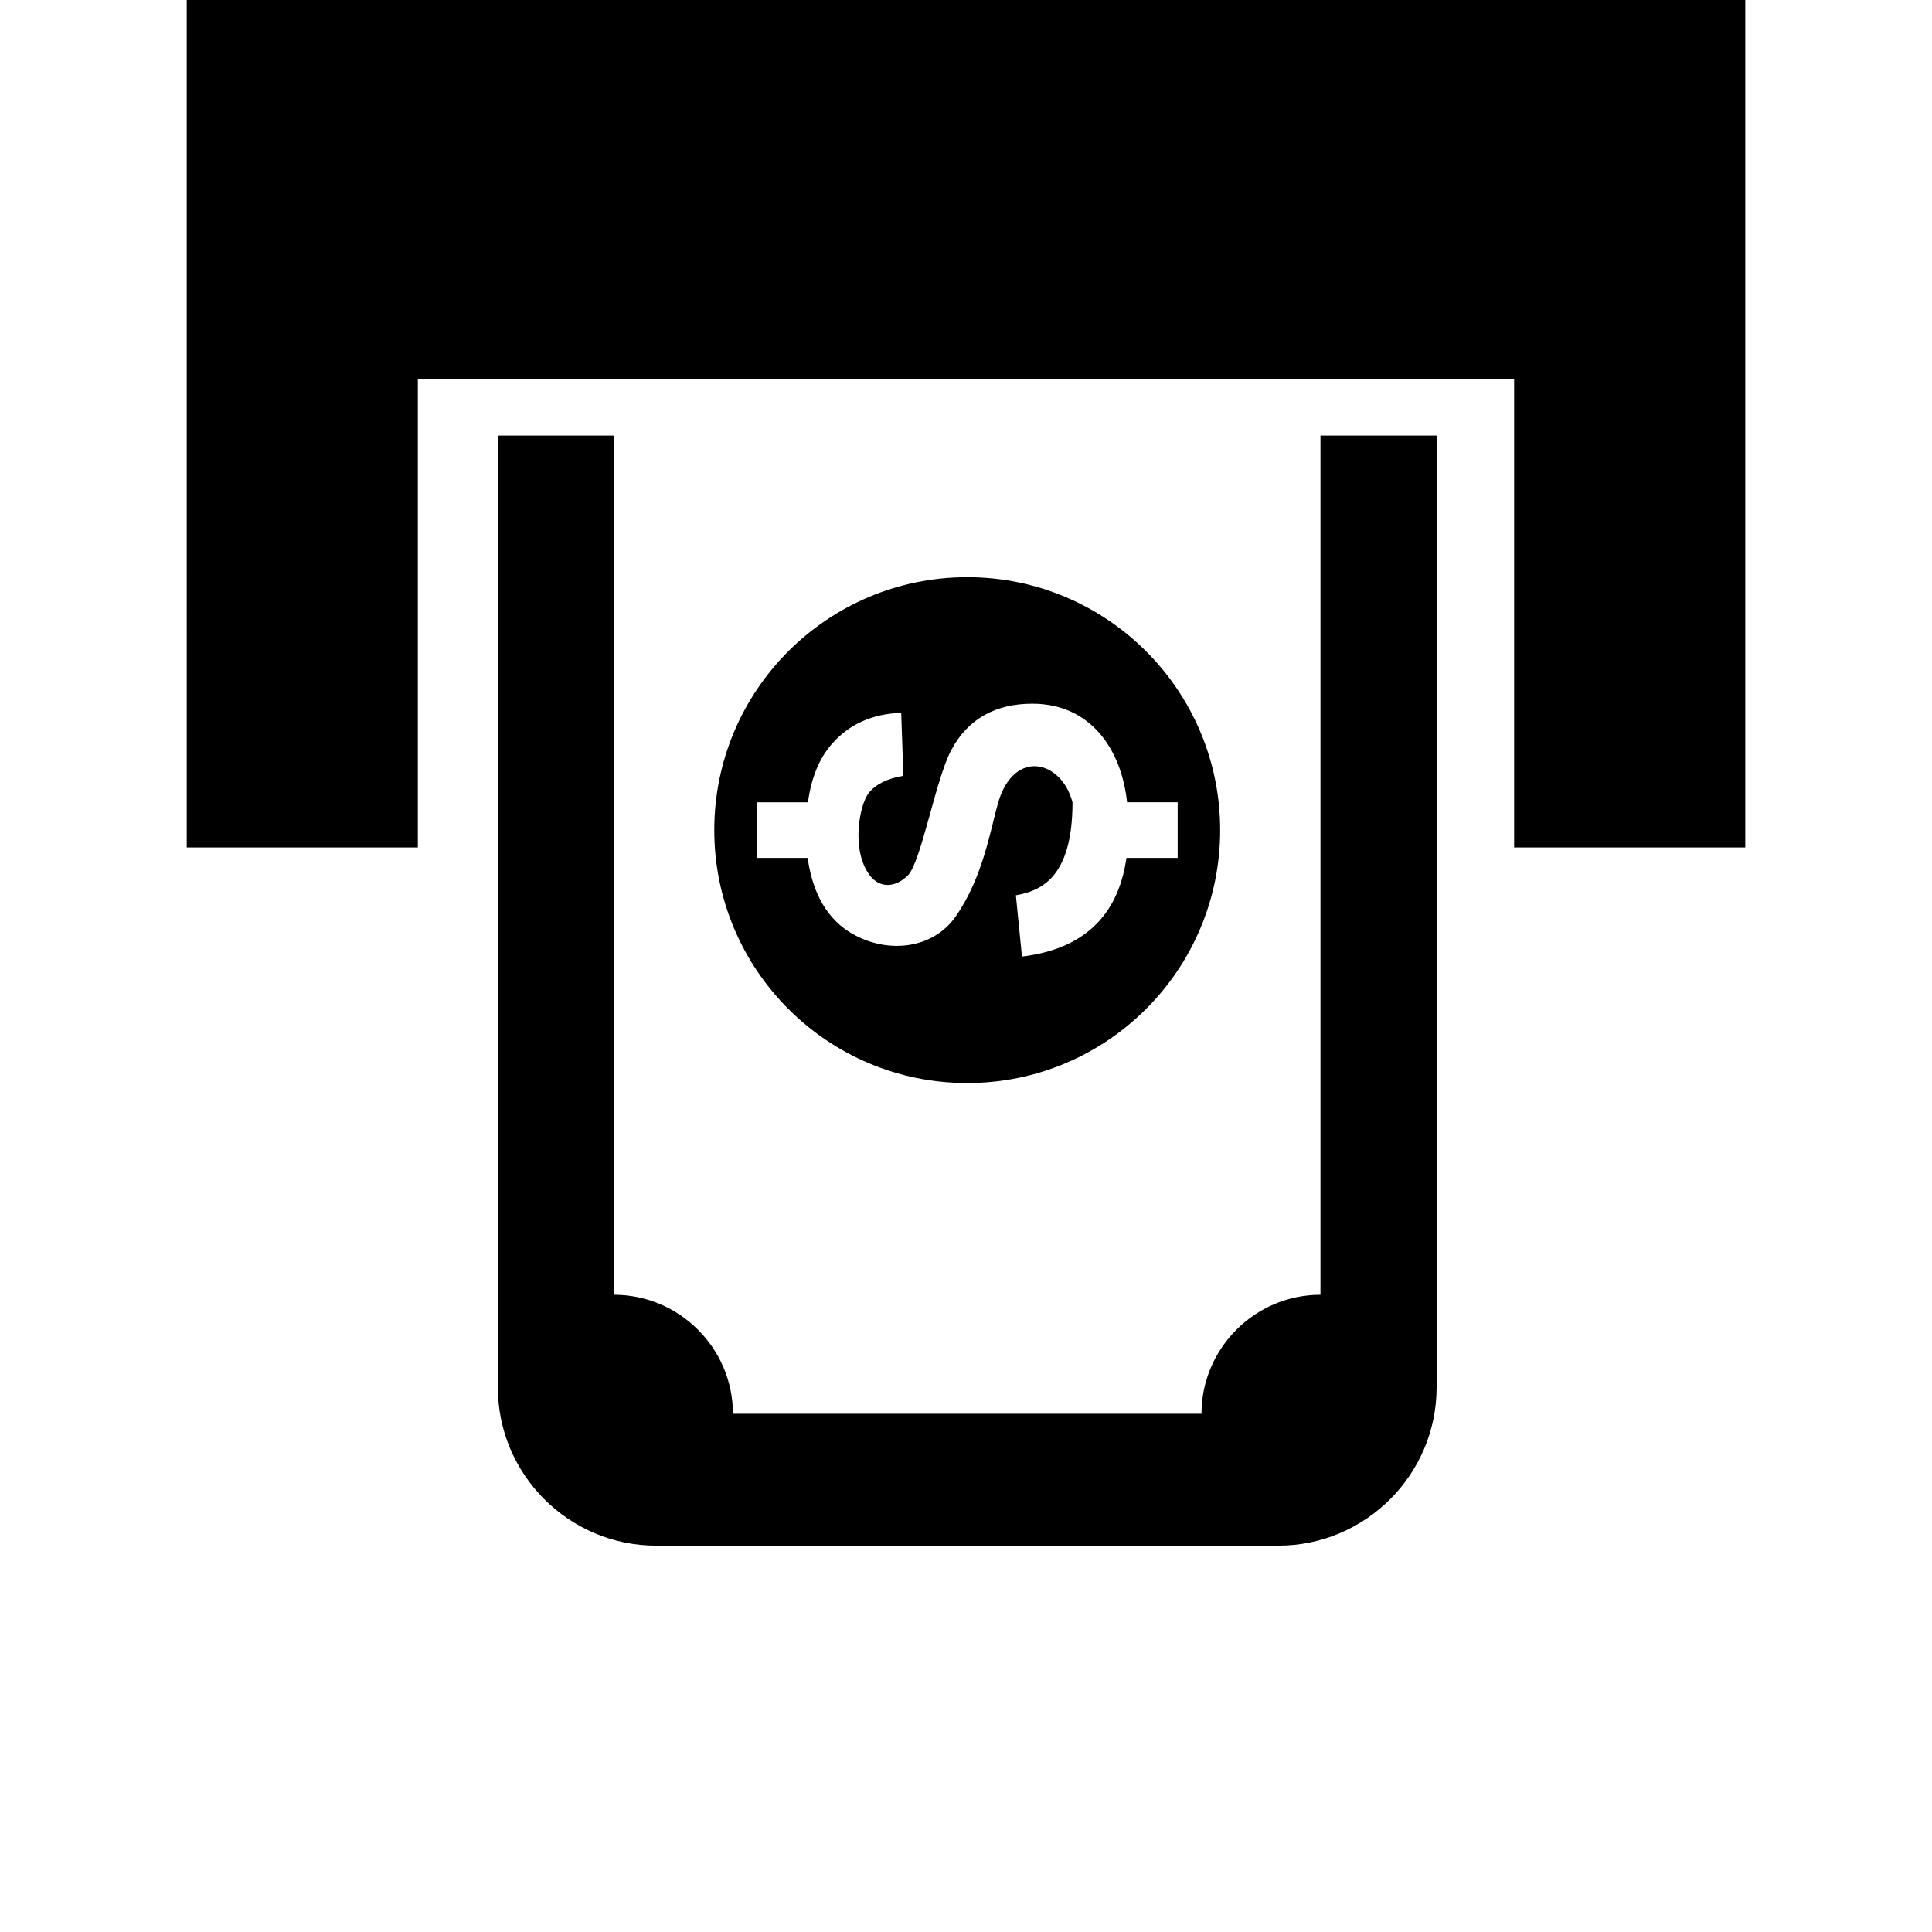
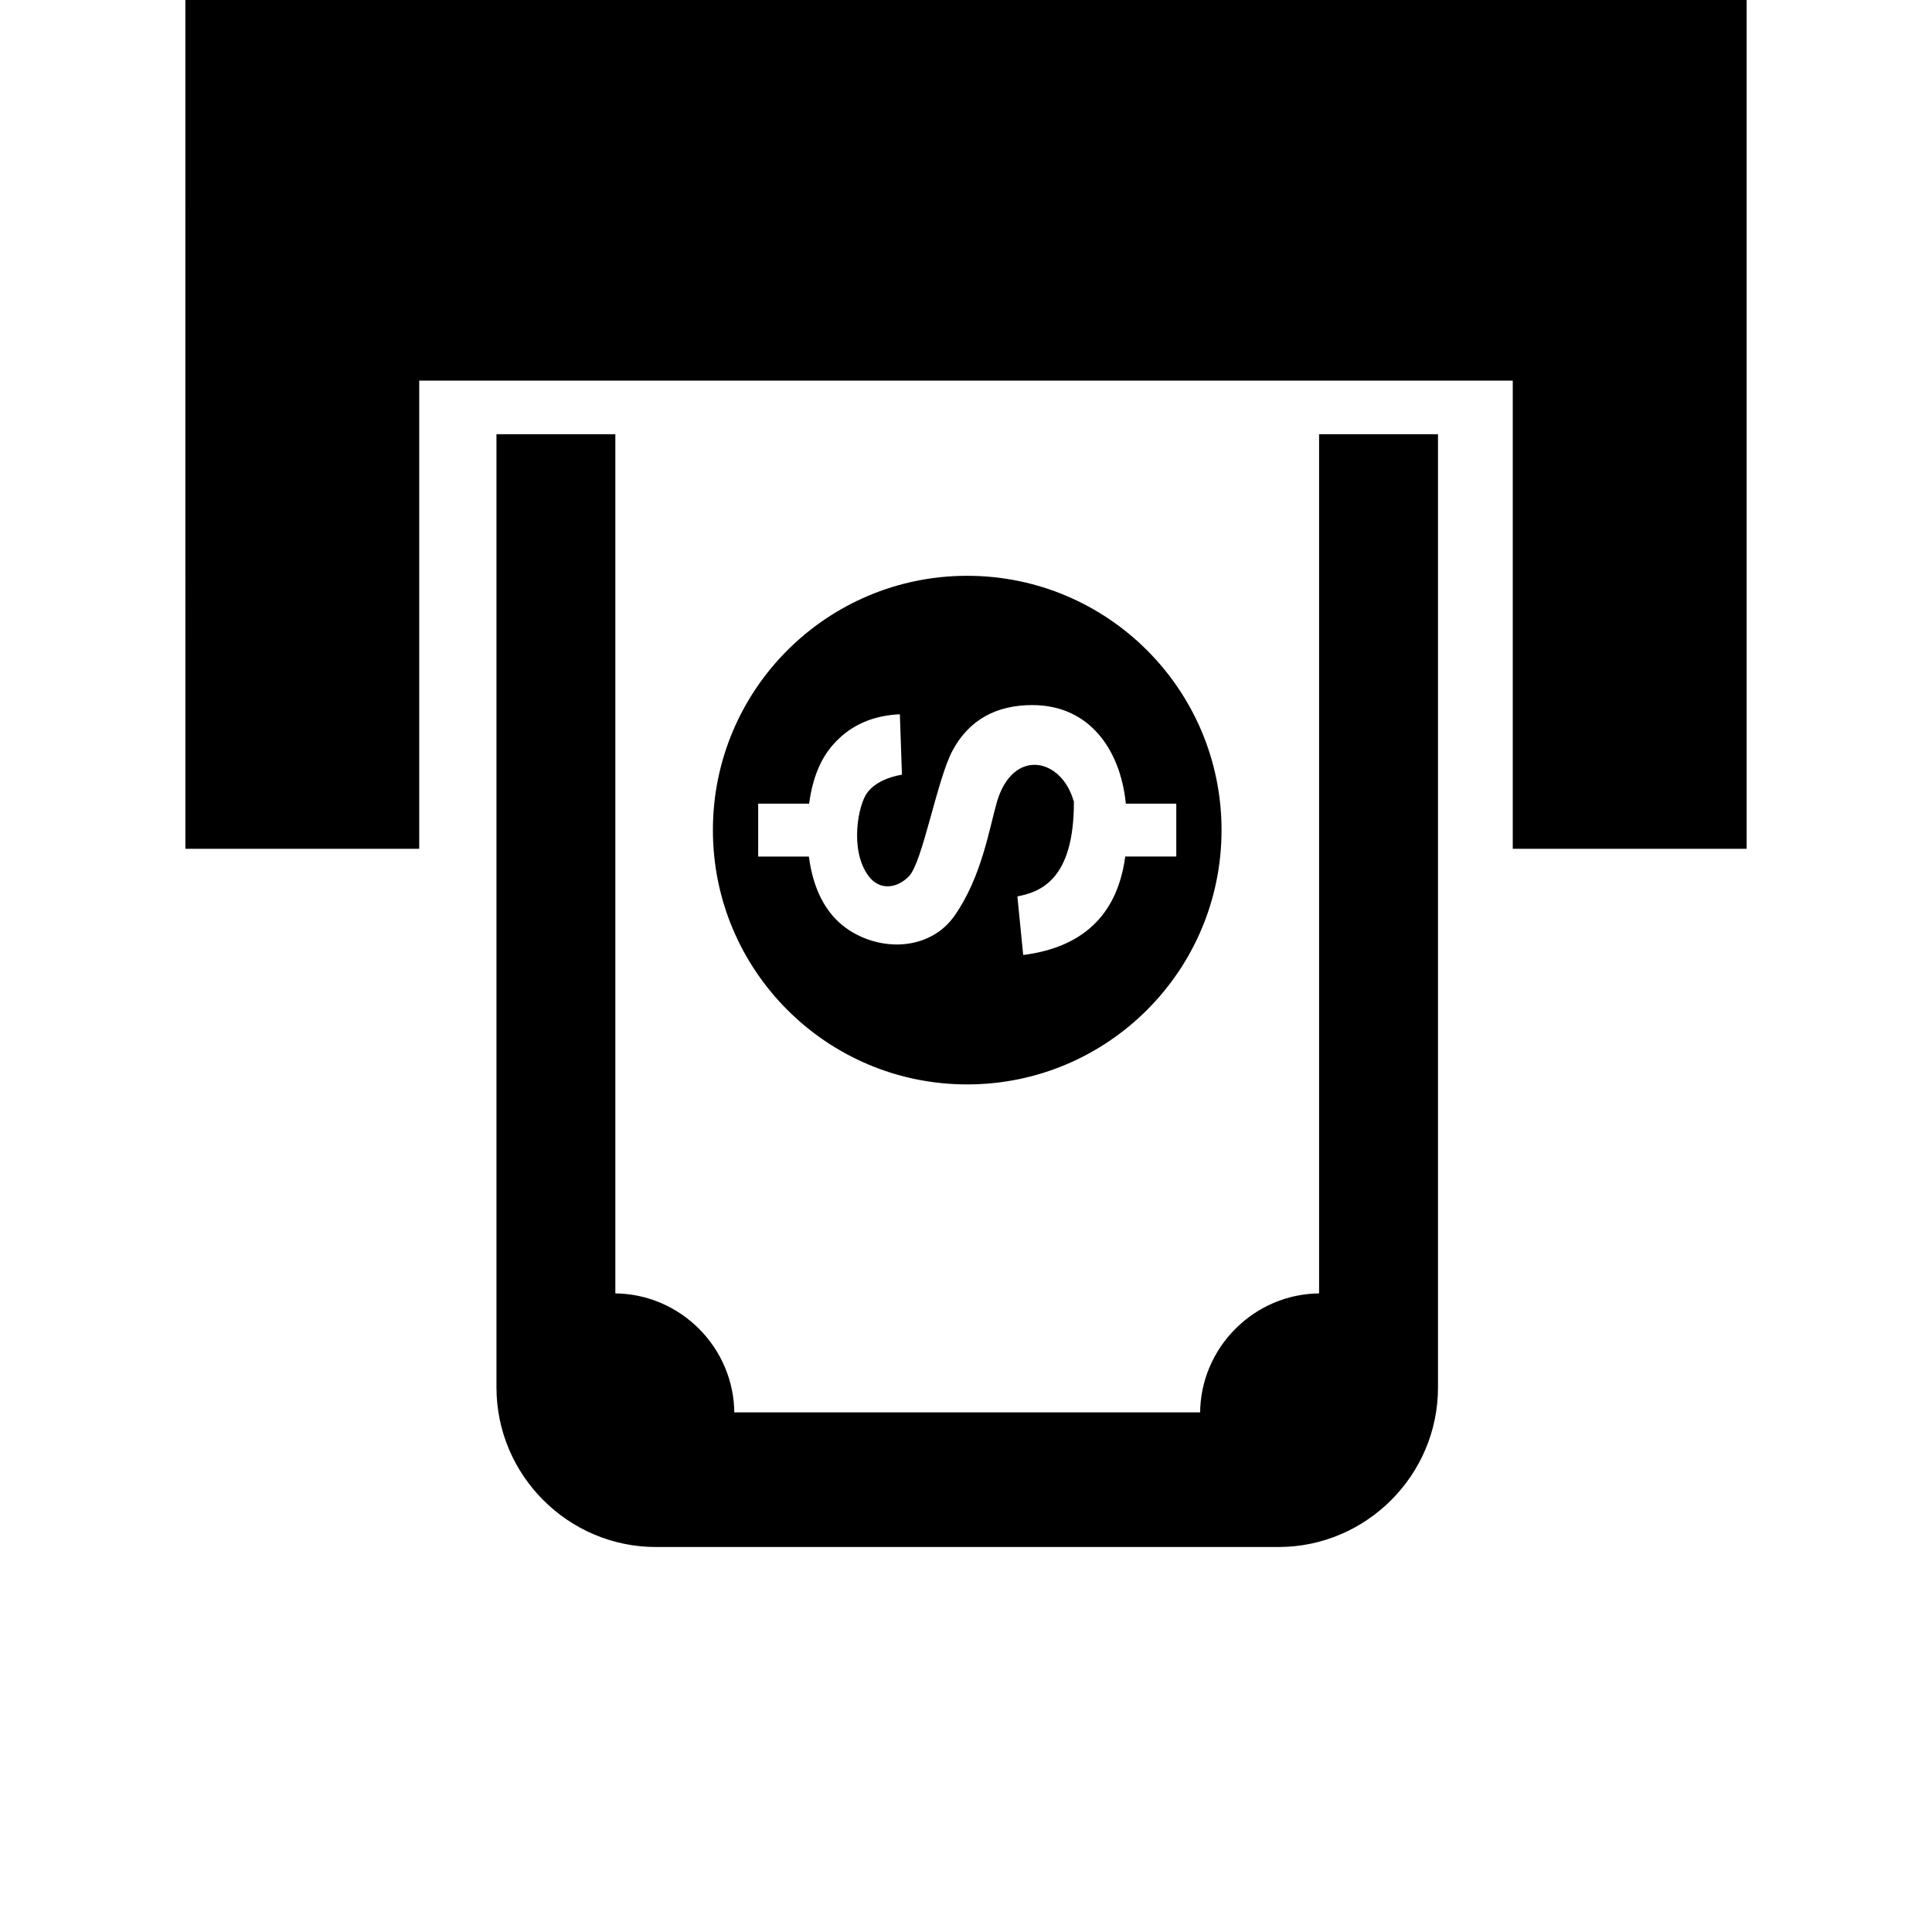
- <svg xmlns="http://www.w3.org/2000/svg" version="1.1" viewBox="0 0 700 700">
+ <svg xmlns="http://www.w3.org/2000/svg" version="1.1" viewBox="0 0 700 700" stroke="currentColor">
  <defs>
    <symbol id="s" overflow="visible">
      <path d="m2.719-0.156c-0.137 0.074-0.281 0.125-0.438 0.156-0.148 0.039-0.305 0.062-0.469 0.062-0.5 0-0.898-0.133-1.188-0.406-0.281-0.281-0.422-0.66-0.422-1.141 0-0.469 0.141-0.836 0.422-1.109 0.289-0.281 0.688-0.422 1.188-0.422 0.164 0 0.32 0.023 0.469 0.062 0.156 0.031 0.301 0.086 0.438 0.156v0.609c-0.137-0.094-0.277-0.16-0.422-0.203-0.137-0.051-0.277-0.078-0.422-0.078-0.281 0-0.5 0.09-0.656 0.266-0.156 0.18-0.234 0.418-0.234 0.719 0 0.312 0.078 0.559 0.234 0.734 0.156 0.168 0.375 0.25 0.656 0.25 0.145 0 0.285-0.02 0.422-0.062 0.145-0.039 0.285-0.113 0.422-0.219z" />
    </symbol>
    <symbol id="d" overflow="visible">
      <path d="m1.984-1.609c-0.062-0.031-0.125-0.051-0.188-0.062-0.055-0.02-0.109-0.031-0.172-0.031-0.188 0-0.336 0.062-0.438 0.188-0.094 0.117-0.141 0.277-0.141 0.484v1.031h-0.703v-2.219h0.703v0.359c0.094-0.145 0.195-0.25 0.312-0.312 0.125-0.07 0.27-0.109 0.438-0.109 0.02 0 0.039 0.008 0.062 0.016h0.125z" />
    </symbol>
    <symbol id="b" overflow="visible">
      <path d="m2.562-1.109v0.188h-1.656c0.008 0.168 0.066 0.293 0.172 0.375 0.102 0.086 0.25 0.125 0.438 0.125 0.145 0 0.297-0.02 0.453-0.062 0.156-0.039 0.316-0.109 0.484-0.203v0.547c-0.168 0.062-0.336 0.109-0.5 0.141-0.168 0.039-0.336 0.062-0.5 0.062-0.406 0-0.727-0.102-0.953-0.312-0.219-0.207-0.328-0.492-0.328-0.859 0-0.363 0.109-0.648 0.328-0.859 0.219-0.207 0.52-0.312 0.906-0.312 0.352 0 0.633 0.109 0.844 0.328 0.207 0.211 0.312 0.492 0.312 0.844zm-0.734-0.25c0-0.133-0.043-0.238-0.125-0.312-0.074-0.082-0.172-0.125-0.297-0.125-0.137 0-0.25 0.039-0.344 0.109-0.086 0.074-0.137 0.184-0.156 0.328z" />
    </symbol>
    <symbol id="j" overflow="visible">
      <path d="m1.344-1c-0.156 0-0.273 0.027-0.344 0.078-0.074 0.055-0.109 0.125-0.109 0.219s0.031 0.168 0.094 0.219c0.062 0.043 0.145 0.062 0.25 0.062 0.133 0 0.242-0.047 0.328-0.141 0.094-0.094 0.141-0.211 0.141-0.359v-0.078zm1.078-0.266v1.266h-0.719v-0.328c-0.094 0.137-0.203 0.234-0.328 0.297-0.117 0.062-0.258 0.094-0.422 0.094-0.23 0-0.418-0.066-0.562-0.203-0.148-0.133-0.219-0.312-0.219-0.531 0-0.258 0.086-0.445 0.266-0.562 0.188-0.125 0.469-0.188 0.844-0.188h0.422v-0.062c0-0.102-0.047-0.18-0.141-0.234-0.086-0.051-0.219-0.078-0.406-0.078-0.148 0-0.289 0.016-0.422 0.047-0.137 0.023-0.258 0.062-0.359 0.125v-0.531c0.145-0.039 0.297-0.07 0.453-0.094 0.156-0.02 0.305-0.031 0.453-0.031 0.406 0 0.695 0.086 0.875 0.25 0.176 0.156 0.266 0.414 0.266 0.766z" />
    </symbol>
    <symbol id="c" overflow="visible">
      <path d="m1.109-2.859v0.641h0.734v0.5h-0.734v0.953c0 0.105 0.02 0.172 0.062 0.203 0.039 0.031 0.125 0.047 0.25 0.047h0.359v0.516h-0.609c-0.281 0-0.48-0.055-0.594-0.172-0.117-0.113-0.172-0.312-0.172-0.594v-0.953h-0.359v-0.5h0.359v-0.641z" />
    </symbol>
    <symbol id="i" overflow="visible">
      <path d="m1.859-1.891v-1.203h0.703v3.094h-0.703v-0.328c-0.105 0.137-0.215 0.234-0.328 0.297-0.117 0.062-0.25 0.094-0.406 0.094-0.281 0-0.512-0.109-0.688-0.328-0.168-0.219-0.25-0.5-0.25-0.844s0.082-0.625 0.25-0.844c0.176-0.219 0.406-0.328 0.688-0.328 0.145 0 0.273 0.031 0.391 0.094 0.125 0.062 0.238 0.164 0.344 0.297zm-0.469 1.438c0.145 0 0.258-0.055 0.344-0.172 0.082-0.113 0.125-0.273 0.125-0.484 0-0.207-0.043-0.367-0.125-0.484-0.086-0.113-0.199-0.172-0.344-0.172-0.156 0-0.277 0.059-0.359 0.172-0.074 0.117-0.109 0.277-0.109 0.484 0 0.211 0.035 0.371 0.109 0.484 0.082 0.117 0.203 0.172 0.359 0.172z" />
    </symbol>
    <symbol id="h" overflow="visible">
      <path d="m1.531-0.453c0.145 0 0.254-0.055 0.328-0.172 0.082-0.113 0.125-0.273 0.125-0.484 0-0.207-0.043-0.367-0.125-0.484-0.074-0.113-0.184-0.172-0.328-0.172-0.156 0-0.277 0.059-0.359 0.172-0.086 0.117-0.125 0.277-0.125 0.484 0 0.211 0.039 0.371 0.125 0.484 0.082 0.117 0.203 0.172 0.359 0.172zm-0.484-1.438c0.102-0.133 0.211-0.234 0.328-0.297 0.125-0.062 0.258-0.094 0.406-0.094 0.281 0 0.504 0.109 0.672 0.328 0.176 0.219 0.266 0.5 0.266 0.844s-0.09 0.625-0.266 0.844c-0.168 0.219-0.391 0.328-0.672 0.328-0.148 0-0.281-0.031-0.406-0.094-0.117-0.062-0.227-0.16-0.328-0.297v0.328h-0.703v-3.094h0.703z" />
    </symbol>
    <symbol id="g" overflow="visible">
      <path d="m0.047-2.219h0.719l0.594 1.5 0.5-1.5h0.719l-0.938 2.422c-0.094 0.25-0.203 0.422-0.328 0.516-0.125 0.102-0.293 0.156-0.5 0.156h-0.406v-0.469h0.219c0.125 0 0.211-0.023 0.266-0.062 0.051-0.031 0.094-0.102 0.125-0.203l0.031-0.062z" />
    </symbol>
    <symbol id="e" overflow="visible">
      <path d="m0.344-2.219h0.703v2.172c0 0.301-0.074 0.531-0.219 0.688-0.137 0.156-0.34 0.234-0.609 0.234h-0.359v-0.469h0.125c0.133 0 0.227-0.031 0.281-0.094 0.051-0.055 0.078-0.172 0.078-0.359zm0-0.875h0.703v0.594h-0.703z" />
    </symbol>
    <symbol id="a" overflow="visible">
      <path d="m1.406-1.766c-0.168 0-0.293 0.059-0.375 0.172-0.074 0.117-0.109 0.277-0.109 0.484 0 0.211 0.035 0.371 0.109 0.484 0.082 0.117 0.207 0.172 0.375 0.172 0.145 0 0.258-0.055 0.344-0.172 0.082-0.113 0.125-0.273 0.125-0.484 0-0.207-0.043-0.367-0.125-0.484-0.086-0.113-0.199-0.172-0.344-0.172zm0-0.516c0.375 0 0.664 0.105 0.875 0.312 0.219 0.211 0.328 0.496 0.328 0.859 0 0.367-0.109 0.652-0.328 0.859-0.211 0.211-0.5 0.312-0.875 0.312-0.387 0-0.688-0.102-0.906-0.312-0.219-0.207-0.328-0.492-0.328-0.859 0-0.363 0.109-0.648 0.328-0.859 0.219-0.207 0.52-0.312 0.906-0.312z" />
    </symbol>
    <symbol id="f" overflow="visible">
      <path d="m0.344-3.094h0.703v1.688l0.828-0.812h0.812l-1.078 1.016 1.172 1.203h-0.859l-0.875-0.922v0.922h-0.703z" />
    </symbol>
    <symbol id="r" overflow="visible">
      <path d="m1.797-3.094v0.469h-0.391c-0.094 0-0.164 0.023-0.203 0.062-0.043 0.031-0.062 0.094-0.062 0.188v0.156h0.609v0.5h-0.609v1.719h-0.703v-1.719h-0.359v-0.5h0.359v-0.156c0-0.238 0.062-0.414 0.188-0.531 0.133-0.125 0.348-0.188 0.641-0.188z" />
    </symbol>
    <symbol id="q" overflow="visible">
      <path d="m2.406-1.859c0.082-0.133 0.188-0.238 0.312-0.312 0.125-0.07 0.258-0.109 0.406-0.109 0.258 0 0.453 0.086 0.578 0.25 0.133 0.156 0.203 0.383 0.203 0.672v1.359h-0.703v-1.156-0.047-0.094c0-0.156-0.027-0.266-0.078-0.328-0.043-0.07-0.117-0.109-0.219-0.109-0.137 0-0.242 0.059-0.312 0.172-0.074 0.105-0.109 0.262-0.109 0.469v1.094h-0.719v-1.156c0-0.25-0.023-0.406-0.062-0.469-0.043-0.07-0.117-0.109-0.219-0.109-0.137 0-0.246 0.059-0.328 0.172-0.074 0.105-0.109 0.262-0.109 0.469v1.094h-0.703v-2.219h0.703v0.328c0.094-0.125 0.191-0.219 0.297-0.281 0.113-0.07 0.238-0.109 0.375-0.109 0.156 0 0.289 0.043 0.406 0.125 0.125 0.074 0.219 0.172 0.281 0.297z" />
    </symbol>
    <symbol id="p" overflow="visible">
      <path d="m2.578-1.359v1.359h-0.719v-1.031c0-0.195-0.008-0.332-0.016-0.406-0.012-0.07-0.027-0.125-0.047-0.156-0.023-0.039-0.059-0.07-0.109-0.094-0.043-0.031-0.094-0.047-0.156-0.047-0.148 0-0.266 0.059-0.359 0.172-0.086 0.117-0.125 0.273-0.125 0.469v1.094h-0.703v-3.094h0.703v1.203c0.113-0.133 0.227-0.234 0.344-0.297 0.125-0.062 0.258-0.094 0.406-0.094 0.25 0 0.441 0.086 0.578 0.25 0.133 0.156 0.203 0.383 0.203 0.672z" />
    </symbol>
    <symbol id="o" overflow="visible">
      <path d="m0.375-2.969h0.844l1.078 2.031v-2.031h0.734v2.969h-0.859l-1.078-2.031v2.031h-0.719z" />
    </symbol>
    <symbol id="n" overflow="visible">
      <path d="m0.312-0.859v-1.359h0.719v0.219 0.453 0.359c0 0.18 0.004 0.309 0.016 0.391 0.008 0.086 0.023 0.141 0.047 0.172 0.02 0.043 0.055 0.078 0.109 0.109 0.051 0.023 0.102 0.031 0.156 0.031 0.156 0 0.273-0.055 0.359-0.172 0.082-0.113 0.125-0.27 0.125-0.469v-1.094h0.703v2.219h-0.703v-0.328c-0.105 0.137-0.219 0.234-0.344 0.297-0.117 0.062-0.246 0.094-0.391 0.094-0.262 0-0.461-0.078-0.594-0.234-0.137-0.164-0.203-0.395-0.203-0.688z" />
    </symbol>
    <symbol id="m" overflow="visible">
      <path d="m2.578-1.359v1.359h-0.719v-1.031c0-0.195-0.008-0.332-0.016-0.406-0.012-0.07-0.027-0.125-0.047-0.156-0.023-0.039-0.059-0.07-0.109-0.094-0.043-0.031-0.094-0.047-0.156-0.047-0.148 0-0.266 0.059-0.359 0.172-0.086 0.117-0.125 0.273-0.125 0.469v1.094h-0.703v-2.219h0.703v0.328c0.113-0.133 0.227-0.234 0.344-0.297 0.125-0.062 0.258-0.094 0.406-0.094 0.25 0 0.441 0.086 0.578 0.25 0.133 0.156 0.203 0.383 0.203 0.672z" />
    </symbol>
    <symbol id="l" overflow="visible">
      <path d="m0.375-2.969h1.266c0.375 0 0.66 0.09 0.859 0.266 0.207 0.168 0.312 0.402 0.312 0.703 0 0.312-0.105 0.555-0.312 0.719-0.199 0.168-0.484 0.25-0.859 0.25h-0.5v1.031h-0.766zm0.766 0.562v0.828h0.422c0.145 0 0.254-0.035 0.328-0.109 0.082-0.07 0.125-0.176 0.125-0.312 0-0.125-0.043-0.223-0.125-0.297-0.074-0.07-0.184-0.109-0.328-0.109z" />
    </symbol>
    <symbol id="k" overflow="visible">
      <path d="m2.141-2.156v0.578c-0.105-0.062-0.203-0.109-0.297-0.141s-0.195-0.047-0.297-0.047c-0.199 0-0.355 0.059-0.469 0.172-0.105 0.117-0.156 0.277-0.156 0.484 0 0.211 0.051 0.371 0.156 0.484 0.113 0.117 0.27 0.172 0.469 0.172 0.102 0 0.207-0.016 0.312-0.047 0.102-0.031 0.195-0.078 0.281-0.141v0.578c-0.117 0.043-0.23 0.07-0.344 0.094-0.117 0.02-0.23 0.031-0.344 0.031-0.398 0-0.711-0.102-0.938-0.312-0.23-0.207-0.344-0.492-0.344-0.859 0-0.363 0.113-0.648 0.344-0.859 0.227-0.207 0.539-0.312 0.938-0.312 0.113 0 0.227 0.012 0.344 0.031 0.113 0.023 0.227 0.055 0.344 0.094z" />
    </symbol>
  </defs>
  <g>
    <path d="m67.656 0h564.69v307.04h-83.742v-169.63h-397.21v169.63h-83.734zm191.14 300.76c0-50.609 41.027-91.637 91.645-91.637 50.609 0 91.645 41.027 91.645 91.637 0 50.617-41.035 91.645-91.645 91.645-50.617 0-91.645-41.027-91.645-91.645zm129.79-10.074c-3.984-15.219-21.09-19.516-26.906 0-2.805 9.797-5.477 27.066-15.355 41.297-8.672 12.477-26.109 13.734-38.902 5.484-9.191-5.961-13.375-16.141-14.777-26.621h-18.445v-20.156h18.527c1.234-8.93 4.129-16.004 8.711-21.188 6.269-7.137 14.617-10.859 25.082-11.234l0.785 22.824c-5.824 0.965-9.992 3.043-12.539 6.215-3.324 4.152-6.512 20.516 0.258 29.703 3.805 5.16 9.652 4.43 13.879 0.203 4.844-4.844 10.074-34.676 15.688-45.328 6.18-11.656 16.41-16.922 29.414-16.922 21.113 0 32.309 16.484 34.359 35.723h18.324v20.156h-18.559c-3.059 21.617-16.262 33.152-37.855 35.73l-2.199-22.191c8.598-1.559 20.516-5.848 20.516-33.695zm-208.21 212.04v-344.91h42.074v311.3c23.711 0 43.105 19.402 43.105 43.113h169.77c0-23.711 19.395-43.113 43.105-43.113v-311.3h42.082v344.91c0 31.504-25.777 57.285-57.285 57.285h-225.56c-31.512 0-57.285-25.777-57.285-57.285z" fill-rule="evenodd" />
  </g>
</svg>
